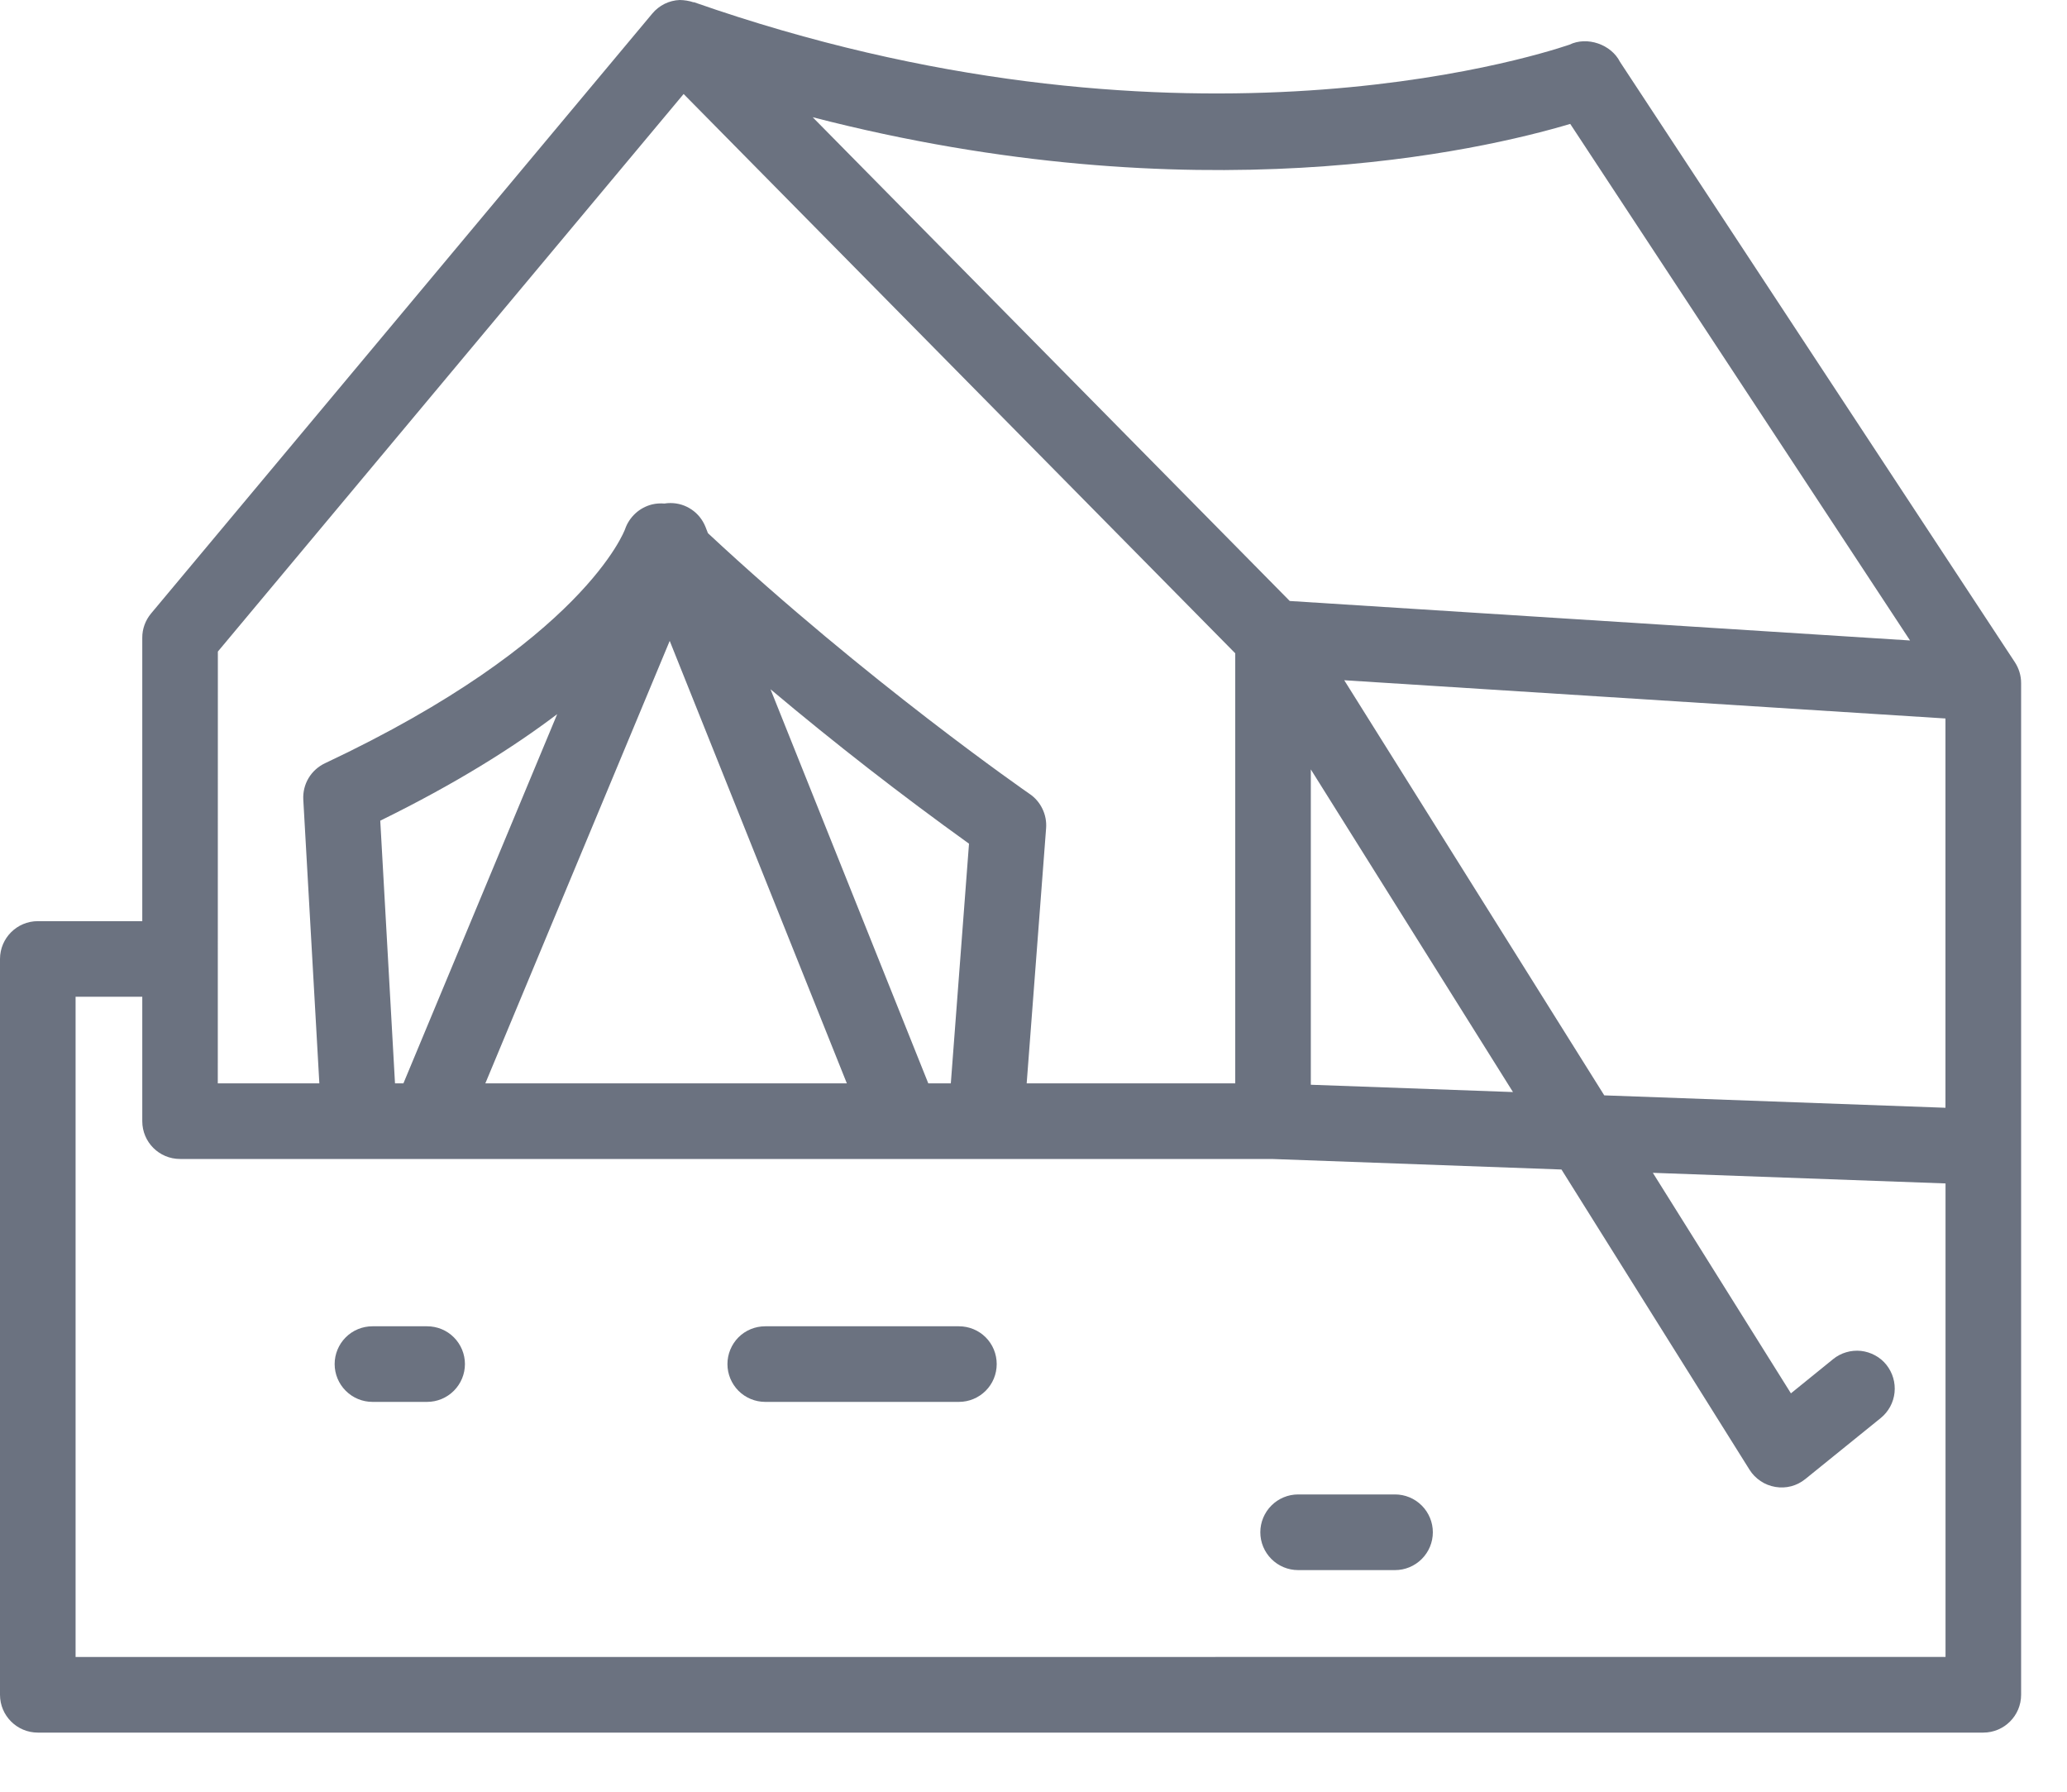
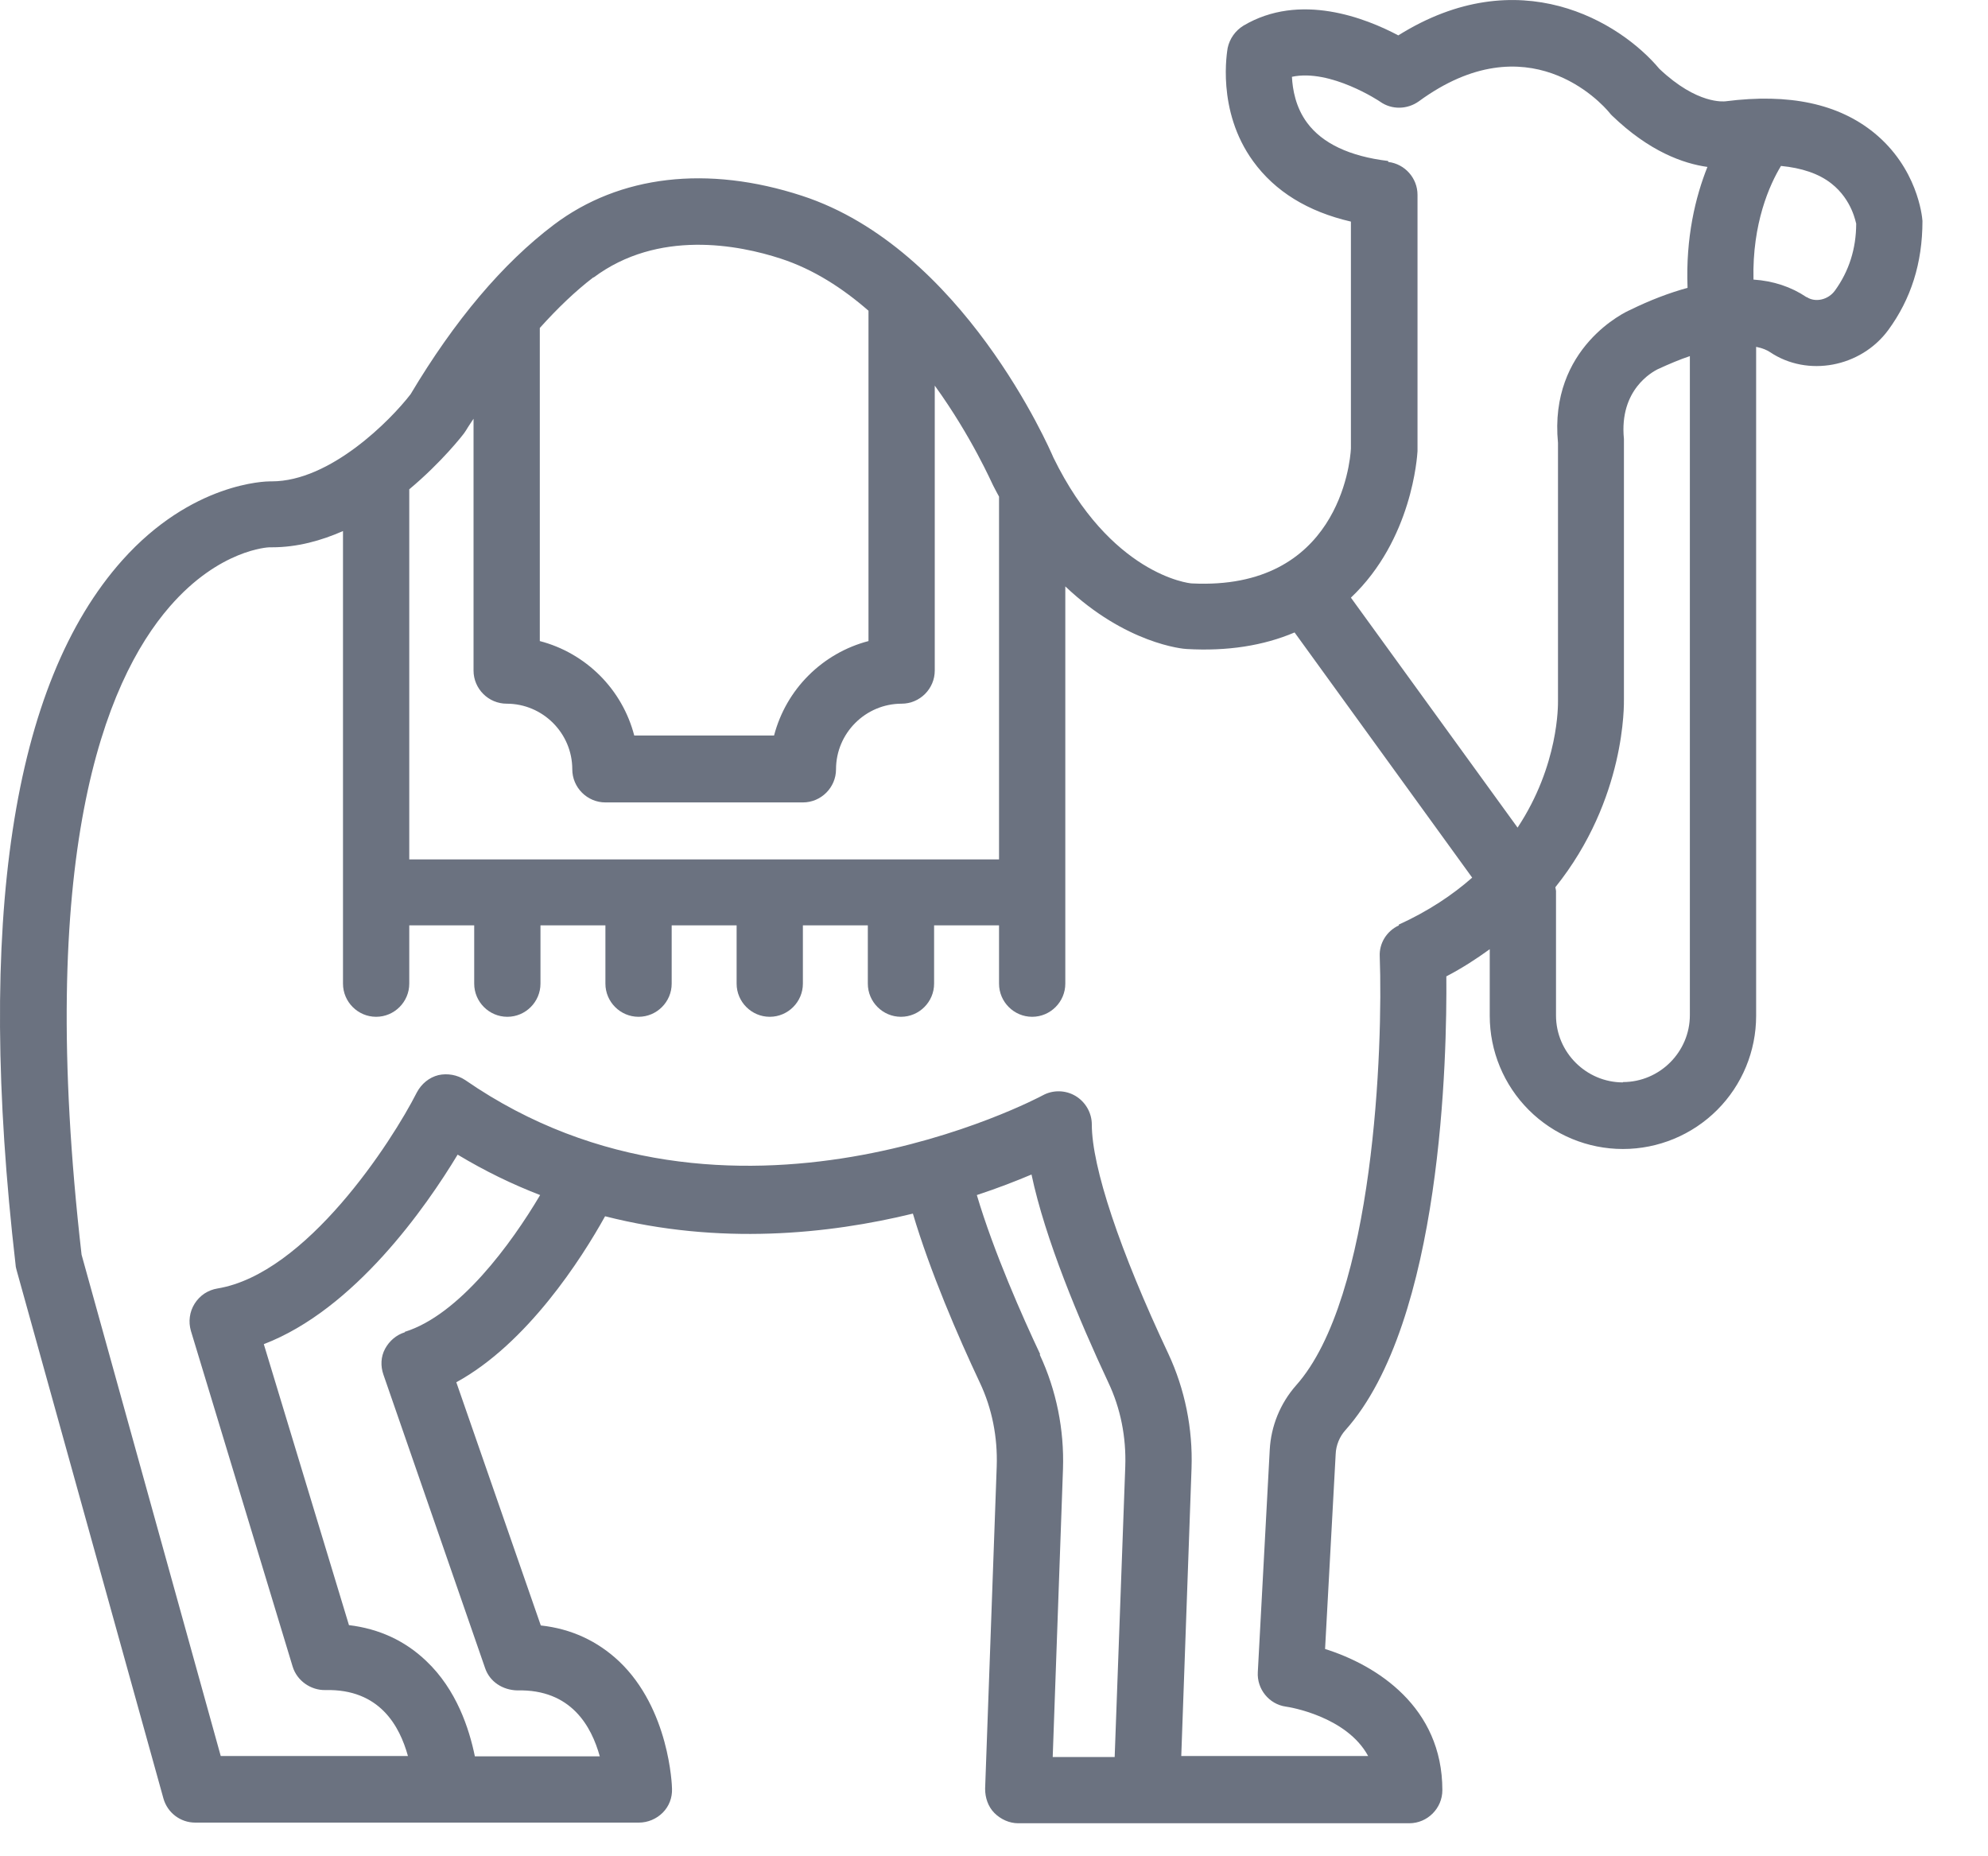
- <svg xmlns="http://www.w3.org/2000/svg" width="30" height="26" viewBox="0 0 30 26" fill="none">
-   <path d="M23.513 0.899C23.384 0.643 23.034 0.523 22.777 0.649C22.179 0.851 17 2.456 10.069 0.031L10.068 0.034C10.002 0.012 9.934 0.001 9.865 0C9.789 0.003 9.714 0.022 9.645 0.056C9.577 0.09 9.516 0.138 9.467 0.197L2.192 8.903C2.11 9.002 2.064 9.127 2.065 9.255V13.367H0.549C0.246 13.367 0 13.613 0 13.916V24.593C0 24.896 0.246 25.142 0.549 25.142H28.785C29.088 25.142 29.334 24.896 29.334 24.593V9.911C29.334 9.804 29.302 9.699 29.243 9.609L23.513 0.899ZM19.025 11.165L21.959 15.847L19.025 15.741V11.165ZM19.51 9.871L28.236 10.426V16.075L23.284 15.895L19.51 9.871ZM22.79 1.798L27.722 9.294L18.719 8.721L11.795 1.701C17.358 3.138 21.484 2.187 22.79 1.798ZM3.162 9.455L9.922 1.364L17.928 9.48V15.721H14.901L15.183 12.017C15.19 11.921 15.172 11.825 15.13 11.738C15.089 11.652 15.026 11.577 14.947 11.523C14.922 11.506 12.581 9.886 10.275 7.737L10.239 7.645C10.198 7.543 10.129 7.456 10.039 7.395C9.949 7.333 9.842 7.3 9.733 7.3H9.729C9.7 7.3 9.671 7.302 9.643 7.307C9.583 7.302 9.522 7.306 9.463 7.32C9.373 7.343 9.29 7.387 9.222 7.45C9.154 7.513 9.102 7.591 9.072 7.679C9.066 7.695 8.471 9.309 4.716 11.076C4.617 11.123 4.534 11.198 4.478 11.292C4.422 11.386 4.396 11.495 4.402 11.604L4.635 15.721H3.161L3.162 9.455ZM5.519 11.909C6.612 11.373 7.448 10.847 8.087 10.363L5.855 15.721H5.733L5.519 11.909ZM9.72 9.3L12.291 15.721H7.044L9.72 9.3ZM13.473 15.721L11.183 10.002C12.115 10.786 13.076 11.533 14.064 12.243L13.8 15.721H13.473ZM1.097 24.045V14.464H2.065V16.27C2.065 16.573 2.31 16.818 2.613 16.818H18.457L22.663 16.971L25.392 21.327C25.433 21.393 25.488 21.449 25.553 21.492C25.617 21.536 25.691 21.564 25.767 21.577C25.844 21.59 25.922 21.587 25.998 21.567C26.073 21.547 26.143 21.511 26.203 21.462L27.297 20.577C27.41 20.485 27.482 20.352 27.497 20.207C27.512 20.063 27.469 19.918 27.378 19.804C27.333 19.748 27.277 19.701 27.213 19.667C27.15 19.633 27.08 19.611 27.009 19.603C26.937 19.596 26.864 19.602 26.795 19.623C26.726 19.643 26.661 19.677 26.605 19.723L25.993 20.219L23.989 17.019L28.237 17.173V24.044L1.097 24.045Z" fill="#6B7280" />
-   <path d="M6.199 19.246H5.406C5.26 19.246 5.121 19.303 5.018 19.406C4.915 19.509 4.857 19.649 4.857 19.794C4.857 19.94 4.915 20.079 5.018 20.182C5.121 20.285 5.26 20.343 5.406 20.343H6.199C6.345 20.343 6.484 20.285 6.587 20.182C6.69 20.079 6.748 19.94 6.748 19.794C6.748 19.649 6.69 19.509 6.587 19.406C6.484 19.303 6.345 19.246 6.199 19.246ZM13.918 19.246H11.106C10.961 19.246 10.821 19.303 10.718 19.406C10.616 19.509 10.558 19.649 10.558 19.794C10.558 19.94 10.616 20.079 10.718 20.182C10.821 20.285 10.961 20.343 11.106 20.343H13.918C14.063 20.343 14.203 20.285 14.306 20.182C14.409 20.079 14.466 19.94 14.466 19.794C14.466 19.649 14.409 19.509 14.306 19.406C14.203 19.303 14.063 19.246 13.918 19.246ZM20.247 21.686H18.841C18.695 21.686 18.556 21.744 18.453 21.847C18.35 21.95 18.292 22.09 18.292 22.235C18.292 22.381 18.35 22.52 18.453 22.623C18.556 22.726 18.695 22.784 18.841 22.784H20.247C20.393 22.784 20.532 22.726 20.635 22.623C20.738 22.52 20.796 22.381 20.796 22.235C20.796 22.09 20.738 21.95 20.635 21.847C20.532 21.744 20.393 21.686 20.247 21.686Z" fill="#6B7280" />
+ <svg xmlns="http://www.w3.org/2000/svg" width="30" height="28" viewBox="0 0 30 28" fill="none">
+   <path d="M9.641 27.504C9.776 27.504 9.906 27.449 10.001 27.354C10.096 27.259 10.146 27.129 10.141 26.994C10.141 26.944 10.101 25.789 9.341 25.069C9.016 24.764 8.621 24.579 8.161 24.529L6.886 20.859C7.956 20.274 8.776 18.994 9.131 18.354C10.856 18.794 12.506 18.624 13.776 18.314C14.036 19.189 14.456 20.164 14.786 20.864C14.971 21.254 15.056 21.689 15.041 22.129L14.866 26.994C14.866 27.129 14.911 27.264 15.006 27.359C15.101 27.454 15.231 27.514 15.366 27.514H21.266C21.541 27.514 21.766 27.289 21.766 27.014C21.766 25.759 20.776 25.129 19.996 24.884L20.156 21.944C20.161 21.809 20.216 21.679 20.301 21.584C21.766 19.944 21.836 15.919 21.826 14.734C22.066 14.609 22.281 14.469 22.481 14.324V15.329C22.481 15.862 22.693 16.373 23.07 16.75C23.447 17.127 23.958 17.339 24.491 17.339C25.024 17.339 25.536 17.127 25.913 16.75C26.29 16.373 26.501 15.862 26.501 15.329V5.234C26.601 5.254 26.666 5.284 26.711 5.314C27.276 5.694 28.081 5.544 28.496 4.979C28.836 4.514 29.011 3.974 29.011 3.334C29.006 3.254 28.931 2.534 28.281 2.004C27.746 1.569 27.006 1.404 26.036 1.529C26.021 1.529 25.616 1.584 25.041 1.039C24.446 0.329 22.921 -0.606 21.101 0.534C20.611 0.274 19.616 -0.121 18.761 0.389C18.641 0.464 18.556 0.584 18.526 0.724C18.521 0.764 18.351 1.664 18.911 2.434C19.241 2.889 19.736 3.194 20.386 3.344V6.769C20.376 6.989 20.186 8.914 17.986 8.804C17.936 8.804 16.756 8.664 15.896 6.904C15.841 6.774 14.526 3.744 12.101 2.954C10.676 2.489 9.351 2.644 8.361 3.389C7.586 3.974 6.861 4.834 6.196 5.949C5.896 6.339 4.986 7.264 4.101 7.264H4.076C4.016 7.264 2.896 7.279 1.846 8.454C0.181 10.319 -0.364 13.899 0.236 19.094C0.236 19.119 0.246 19.144 0.251 19.169L2.466 27.139C2.526 27.354 2.721 27.504 2.946 27.504H9.636H9.641ZM20.946 2.429C20.366 2.359 19.956 2.164 19.726 1.854C19.551 1.619 19.506 1.349 19.496 1.159C20.076 1.034 20.821 1.529 20.826 1.534C21.001 1.659 21.236 1.654 21.411 1.529C23.056 0.324 24.166 1.554 24.286 1.699C24.296 1.714 24.311 1.729 24.326 1.744C24.891 2.289 25.406 2.469 25.766 2.519C25.586 2.969 25.436 3.584 25.466 4.344C25.191 4.419 24.901 4.529 24.596 4.679C24.546 4.699 23.371 5.239 23.511 6.684V10.574C23.511 10.634 23.526 11.544 22.901 12.489L20.386 9.019C21.311 8.144 21.386 6.884 21.391 6.809V2.939C21.391 2.689 21.201 2.474 20.951 2.444L20.946 2.429ZM8.956 4.189C9.931 3.459 11.146 3.694 11.786 3.904C12.276 4.064 12.716 4.349 13.106 4.689V9.674C12.764 9.763 12.451 9.943 12.201 10.193C11.95 10.443 11.771 10.756 11.681 11.099H9.571C9.482 10.756 9.302 10.443 9.052 10.193C8.801 9.943 8.489 9.763 8.146 9.674V4.949C8.411 4.654 8.681 4.394 8.956 4.184V4.189ZM7.006 6.534L7.036 6.489C7.071 6.429 7.111 6.374 7.146 6.319V10.119C7.146 10.394 7.371 10.619 7.646 10.619C8.191 10.619 8.636 11.064 8.636 11.609C8.636 11.884 8.861 12.109 9.136 12.109H12.116C12.391 12.109 12.616 11.884 12.616 11.609C12.616 11.064 13.061 10.619 13.606 10.619C13.881 10.619 14.106 10.394 14.106 10.119V5.819C14.666 6.594 14.971 7.299 14.986 7.324C15.016 7.384 15.046 7.439 15.076 7.494V12.969H6.176V7.384C6.666 6.974 6.981 6.569 7.006 6.534ZM6.111 20.104C5.981 20.144 5.876 20.234 5.811 20.354C5.746 20.474 5.741 20.614 5.786 20.744L7.321 25.174C7.391 25.379 7.586 25.504 7.806 25.509C8.621 25.489 8.926 26.054 9.051 26.504H7.166C7.081 26.089 6.891 25.499 6.431 25.064C6.111 24.759 5.721 24.579 5.266 24.524L3.981 20.284C5.351 19.759 6.426 18.219 6.906 17.424C7.321 17.674 7.736 17.874 8.151 18.034C7.716 18.769 6.931 19.844 6.106 20.099L6.111 20.104ZM15.696 20.434C15.436 19.884 14.996 18.894 14.741 18.034C15.061 17.929 15.341 17.819 15.566 17.724C15.771 18.694 16.281 19.914 16.726 20.864C16.911 21.254 16.996 21.689 16.981 22.129L16.821 26.514H15.886L16.041 22.169C16.061 21.574 15.941 20.979 15.691 20.444L15.696 20.434ZM21.111 13.964C20.926 14.049 20.811 14.234 20.821 14.434C20.871 15.789 20.741 19.584 19.556 20.909C19.32 21.178 19.18 21.52 19.161 21.879L18.981 25.234C18.966 25.489 19.151 25.719 19.406 25.754C19.451 25.759 20.321 25.899 20.646 26.499H17.826L17.981 22.154C18.001 21.559 17.881 20.964 17.631 20.429C16.896 18.869 16.476 17.609 16.476 16.969C16.476 16.794 16.381 16.629 16.231 16.539C16.081 16.449 15.891 16.444 15.736 16.529C15.691 16.554 11.006 19.054 7.021 16.299C6.901 16.219 6.751 16.194 6.616 16.224C6.476 16.259 6.361 16.354 6.291 16.484C5.911 17.234 4.621 19.224 3.281 19.444C3.211 19.455 3.144 19.482 3.084 19.521C3.025 19.561 2.975 19.613 2.937 19.673C2.899 19.734 2.874 19.802 2.865 19.872C2.855 19.943 2.861 20.015 2.881 20.084L4.416 25.149C4.481 25.364 4.691 25.509 4.911 25.504C5.731 25.484 6.031 26.049 6.156 26.499H3.331L1.231 18.934C0.541 12.914 1.571 10.294 2.561 9.154C3.311 8.289 4.051 8.259 4.066 8.259H4.106C4.486 8.259 4.846 8.159 5.176 8.014V14.844C5.176 15.119 5.401 15.344 5.676 15.344C5.951 15.344 6.176 15.119 6.176 14.844V13.964H7.156V14.844C7.156 15.119 7.381 15.344 7.656 15.344C7.931 15.344 8.156 15.119 8.156 14.844V13.964H9.136V14.844C9.136 15.119 9.361 15.344 9.636 15.344C9.911 15.344 10.136 15.119 10.136 14.844V13.964H11.116V14.844C11.116 15.119 11.341 15.344 11.616 15.344C11.891 15.344 12.116 15.119 12.116 14.844V13.964H13.096V14.844C13.096 15.119 13.321 15.344 13.596 15.344C13.871 15.344 14.096 15.119 14.096 14.844V13.964H15.076V14.844C15.076 15.119 15.301 15.344 15.576 15.344C15.851 15.344 16.076 15.119 16.076 14.844V8.849C16.986 9.714 17.856 9.794 17.911 9.794C18.521 9.829 19.066 9.744 19.536 9.544L22.216 13.244C21.921 13.504 21.556 13.749 21.106 13.954L21.111 13.964ZM24.491 16.334C23.936 16.334 23.481 15.879 23.481 15.324V13.444C23.481 13.444 23.476 13.409 23.471 13.389C24.541 12.054 24.506 10.614 24.506 10.544V6.624C24.431 5.874 24.946 5.609 25.011 5.574C25.196 5.489 25.351 5.424 25.501 5.374V15.319C25.501 15.874 25.046 16.329 24.491 16.329V16.334ZM27.261 4.484C27.031 4.329 26.761 4.239 26.461 4.219C26.441 3.369 26.706 2.784 26.876 2.504C27.186 2.534 27.446 2.619 27.636 2.769C27.956 3.019 28.006 3.374 28.011 3.374C28.011 3.754 27.901 4.094 27.691 4.384C27.591 4.524 27.396 4.569 27.266 4.484H27.261Z" fill="#6B7280" />
</svg>
